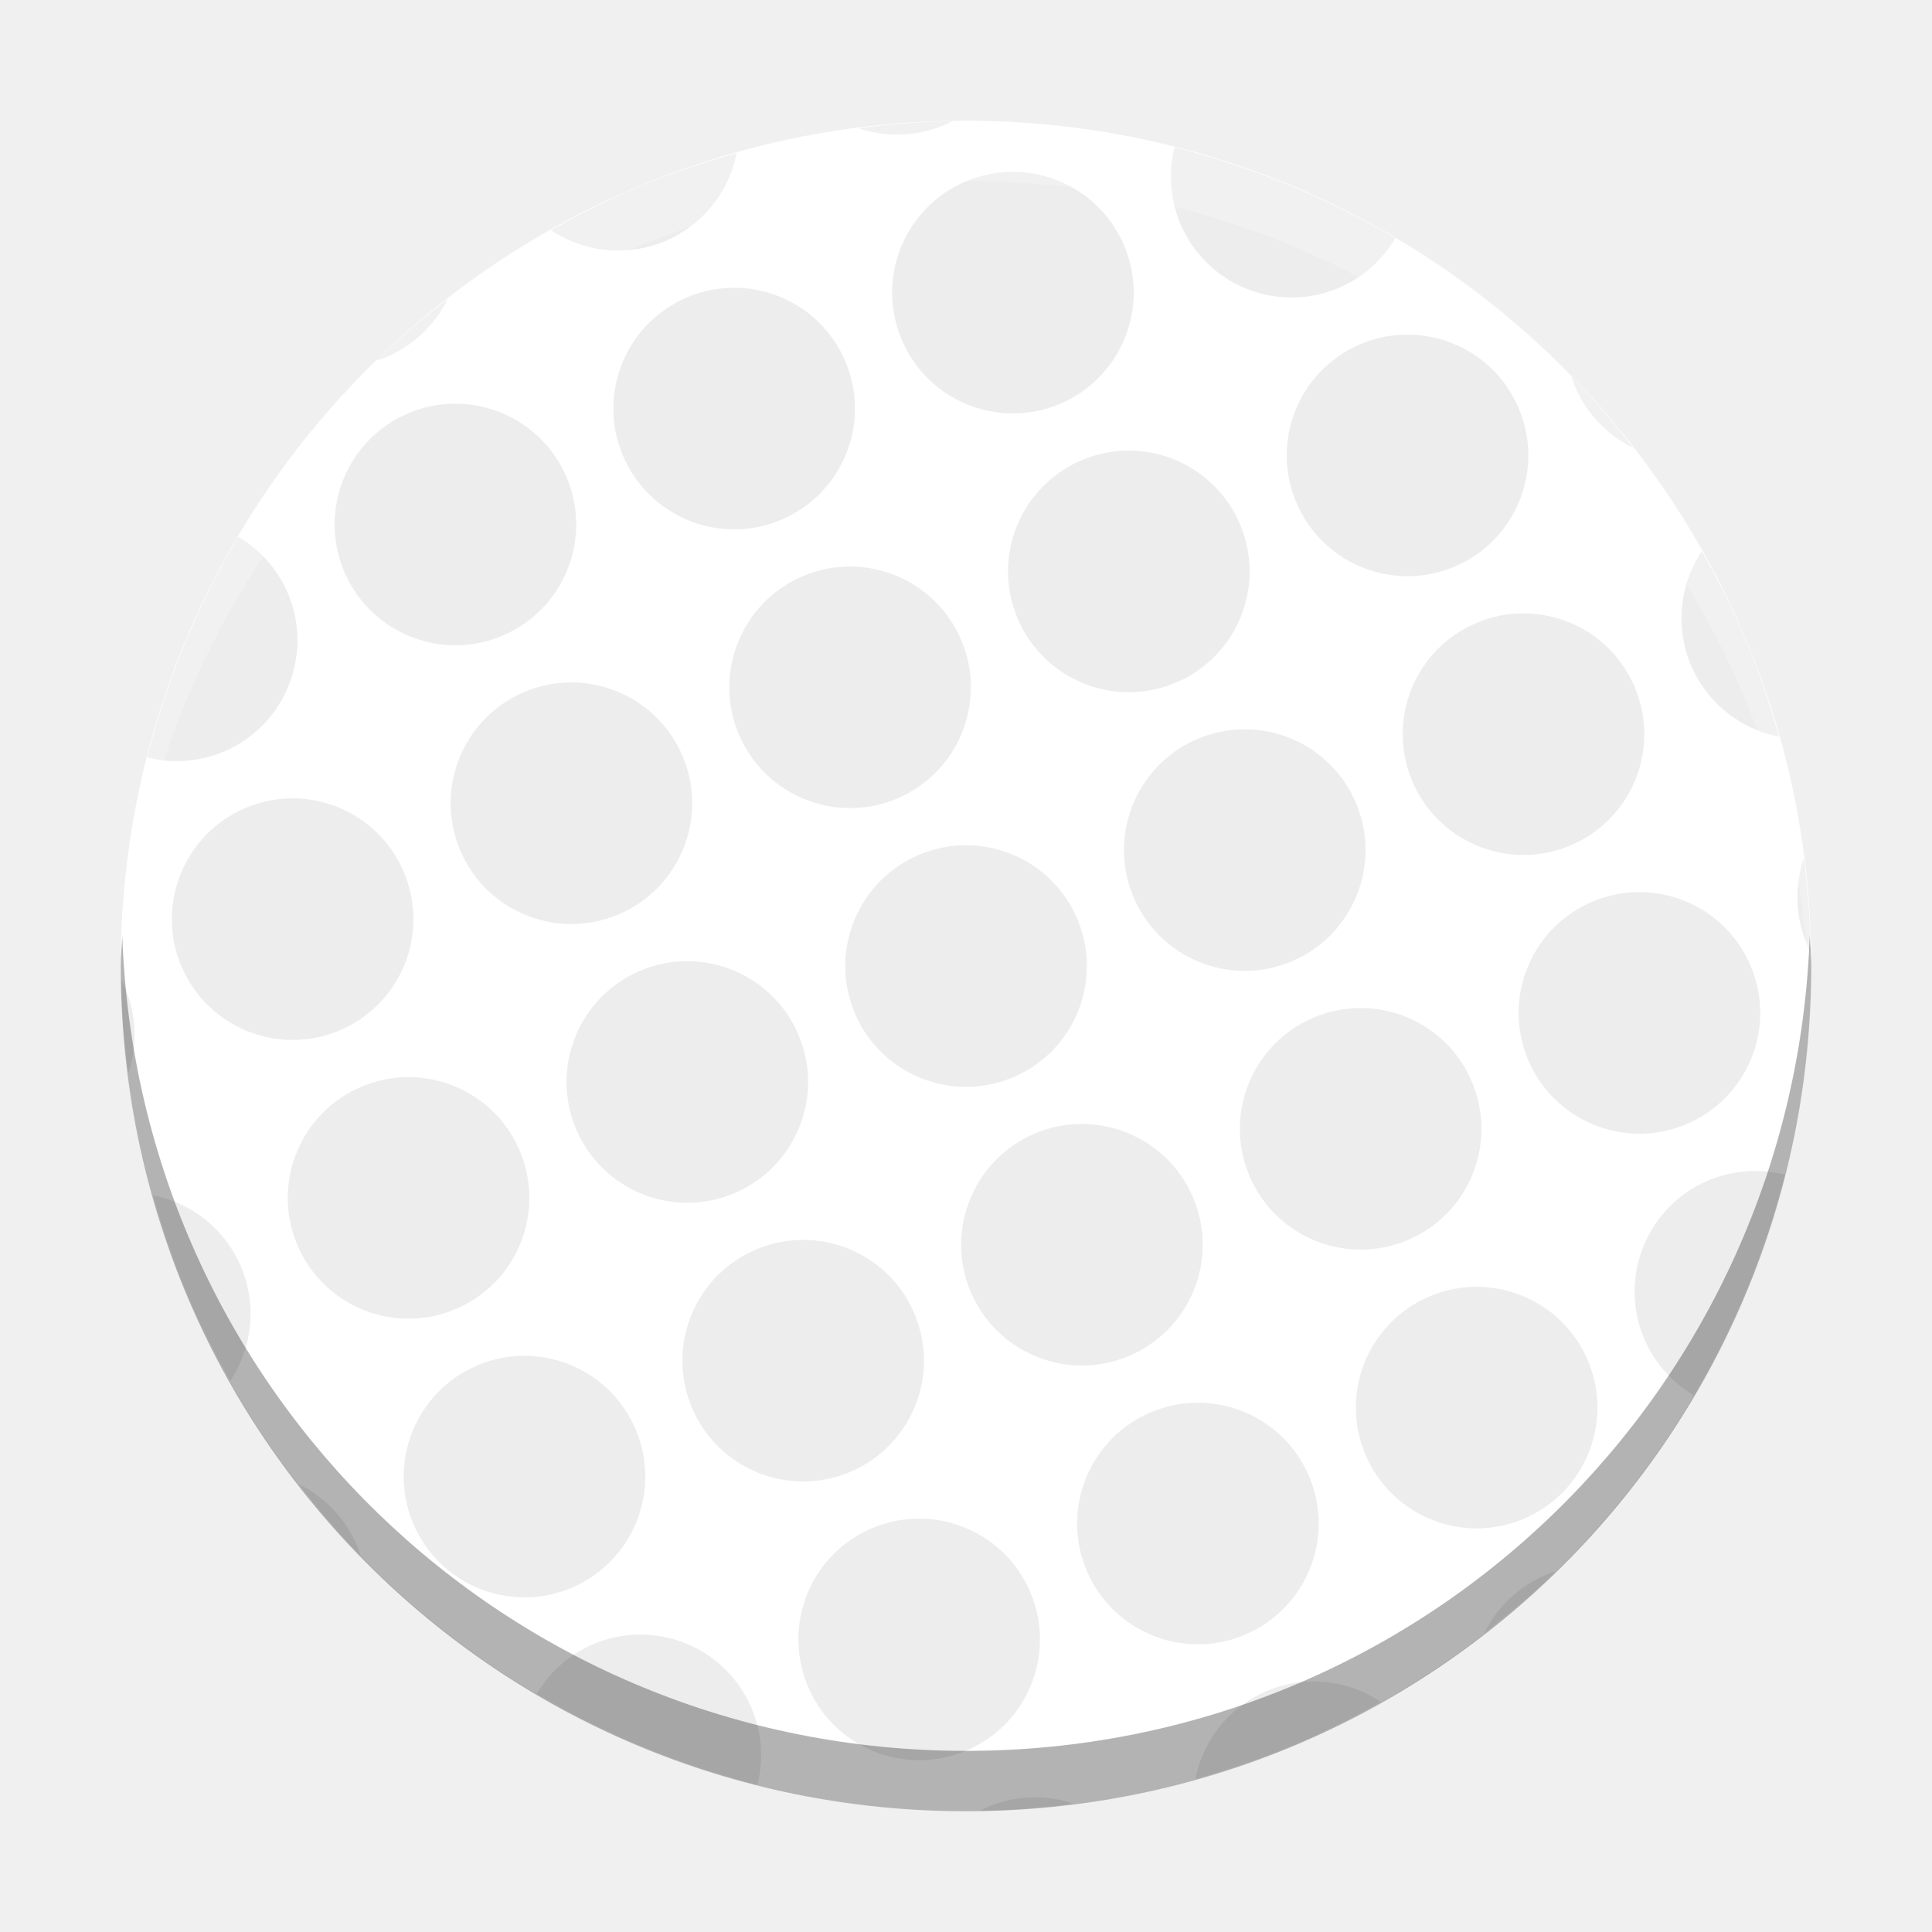
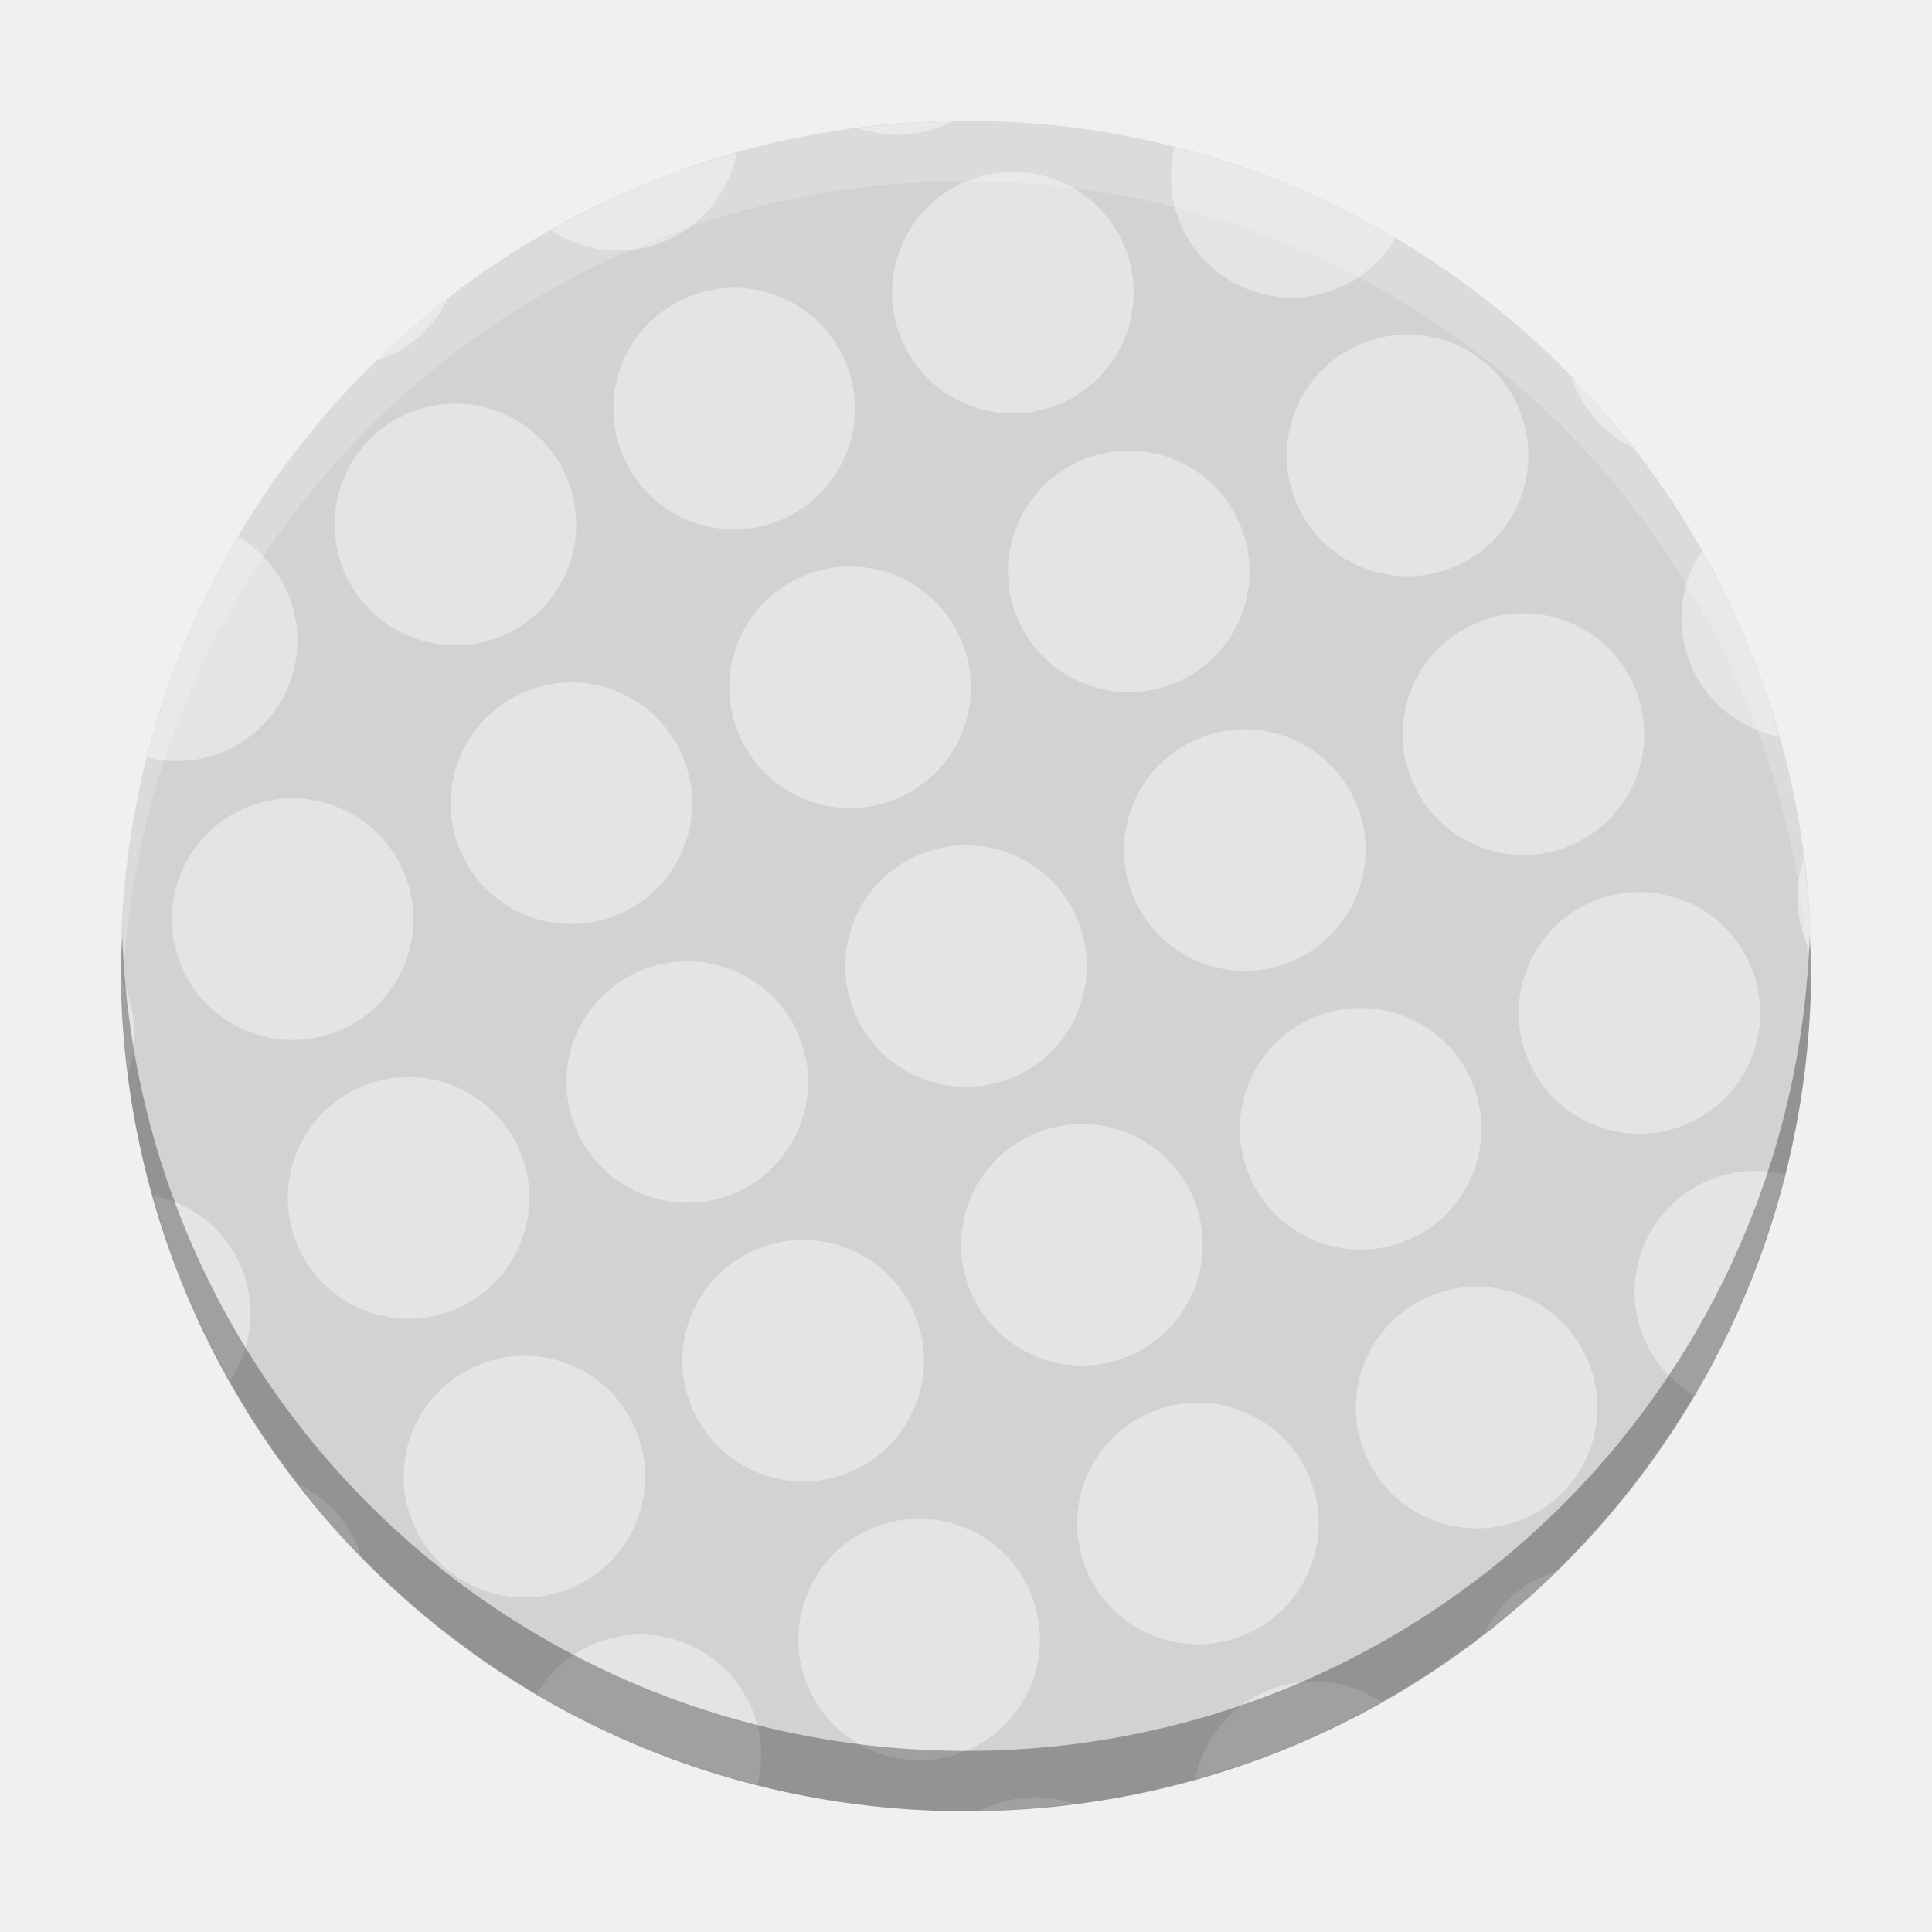
<svg xmlns="http://www.w3.org/2000/svg" id="svg2817" height="32" width="32" version="1.0">
  <defs id="defs219" />
  <text id="text4087-2-6-5" opacity=".8" font-size="12.666px" xml:space="preserve" y="-5.187" x="877.226" font-family="'Bitstream Vera Sans'" fill="#000000">
    <tspan id="tspan4089-7-2-9" y="-5.187" x="877.226" />
  </text>
  <text id="text4087-2-6-5-5" opacity=".8" font-size="12.666px" xml:space="preserve" y="-45.929" x="901.187" font-family="'Bitstream Vera Sans'" fill="#000000">
    <tspan id="tspan4089-7-2-9-6" y="-45.929" x="901.187" />
  </text>
  <text id="text4087-2-6-5-2" opacity=".8" font-size="12.666px" xml:space="preserve" y="-76.007" x="-569.371" font-family="'Bitstream Vera Sans'" fill="#000000">
    <tspan id="tspan4089-7-2-9-2" y="-76.007" x="-569.371" />
  </text>
  <text id="text4087-2-6-5-59" opacity=".8" font-size="12.666px" xml:space="preserve" y="669.546" x="-2393.057" font-family="'Bitstream Vera Sans'" fill="#000000">
    <tspan id="tspan4089-7-2-9-4" y="669.546" x="-2393.057" />
  </text>
  <text id="text4087-2-6-5-1" opacity=".8" font-size="12.666px" xml:space="preserve" y="-461.328" x="-454.88" font-family="'Bitstream Vera Sans'" fill="#000000">
    <tspan id="tspan4089-7-2-9-7" y="-461.328" x="-454.88" />
  </text>
  <text id="text4087-2-6-5-7" opacity=".8" font-size="12.666px" xml:space="preserve" y="-874.798" x="352.722" font-family="'Bitstream Vera Sans'" fill="#000000">
    <tspan id="tspan4089-7-2-9-1" y="-874.798" x="352.722" />
  </text>
  <text id="text4087-2-6-5-5-3" opacity=".8" font-size="12.666px" xml:space="preserve" y="-915.54" x="376.683" font-family="'Bitstream Vera Sans'" fill="#000000">
    <tspan id="tspan4089-7-2-9-6-5" y="-915.54" x="376.683" />
  </text>
  <text id="text4087-2-6-5-3" opacity=".8" font-size="12.666px" xml:space="preserve" y="-922.75" x="-1114.78" font-family="'Bitstream Vera Sans'" fill="#000000">
    <tspan id="tspan4089-7-2-9-18" y="-922.75" x="-1114.78" />
  </text>
  <text id="text4087-2-6-5-4" opacity=".8" font-size="12.666px" xml:space="preserve" y="-1195.984" x="345.763" font-family="'Bitstream Vera Sans'" fill="#000000">
    <tspan id="tspan4089-7-2-9-9" y="-1195.984" x="345.763" />
  </text>
  <text id="text4087-2-6-5-7-1" opacity=".8" font-size="12.666px" xml:space="preserve" y="-569.293" x="1831.886" font-family="'Bitstream Vera Sans'" fill="#000000">
    <tspan id="tspan4089-7-2-9-1-8" y="-569.293" x="1831.886" />
  </text>
  <text id="text4087-2-6-5-5-5" opacity=".8" font-size="12.666px" xml:space="preserve" y="-610.034" x="1855.847" font-family="'Bitstream Vera Sans'" fill="#000000">
    <tspan id="tspan4089-7-2-9-6-9" y="-610.034" x="1855.847" />
  </text>
  <text id="text4087-2-6-5-75" opacity=".8" font-size="12.666px" xml:space="preserve" y="-617.244" x="364.384" font-family="'Bitstream Vera Sans'" fill="#000000">
    <tspan id="tspan4089-7-2-9-3" y="-617.244" x="364.384" />
  </text>
  <text id="text4087-2-6-5-4-8" opacity=".8" font-size="12.666px" xml:space="preserve" y="-890.478" x="1824.927" font-family="'Bitstream Vera Sans'" fill="#000000">
    <tspan id="tspan4089-7-2-9-9-8" y="-890.478" x="1824.927" />
  </text>
  <text id="text4087-2-6-5-45" opacity=".8" font-size="12.666px" xml:space="preserve" y="-665.336" x="-573.433" font-family="'Bitstream Vera Sans'" fill="#000000">
    <tspan id="tspan4089-7-2-9-75" y="-665.336" x="-573.433" />
  </text>
  <text id="text4087-2-6-5-59-7" opacity=".8" font-size="12.666px" xml:space="preserve" y="80.218" x="-2397.118" font-family="'Bitstream Vera Sans'" fill="#000000">
    <tspan id="tspan4089-7-2-9-4-0" y="80.218" x="-2397.118" />
  </text>
  <text id="text4087-2-6-5-8" opacity=".8" font-size="12.666px" xml:space="preserve" y="173.09" x="-682.363" font-family="'Bitstream Vera Sans'" fill="#000000">
    <tspan id="tspan4089-7-2-9-19" y="173.09" x="-682.363" />
  </text>
  <text id="text4087-2-6-5-7-5" opacity=".8" font-size="12.666px" xml:space="preserve" y="-6.092" x="426.662" font-family="'Bitstream Vera Sans'" fill="#000000">
    <tspan id="tspan4089-7-2-9-1-2" y="-6.092" x="426.662" />
  </text>
  <text id="text4087-2-6-5-5-0" opacity=".8" font-size="12.666px" xml:space="preserve" y="-46.834" x="450.622" font-family="'Bitstream Vera Sans'" fill="#000000">
    <tspan id="tspan4089-7-2-9-6-2" y="-46.834" x="450.622" />
  </text>
  <text id="text4087-2-6-5-26" opacity=".8" font-size="12.666px" xml:space="preserve" y="-54.044" x="-1040.841" font-family="'Bitstream Vera Sans'" fill="#000000">
    <tspan id="tspan4089-7-2-9-90" y="-54.044" x="-1040.841" />
  </text>
  <text id="text4087-2-6-5-4-3" opacity=".8" font-size="12.666px" xml:space="preserve" y="-327.278" x="419.702" font-family="'Bitstream Vera Sans'" fill="#000000">
    <tspan id="tspan4089-7-2-9-9-5" y="-327.278" x="419.702" />
  </text>
  <text id="text4087-2-6-5-55" opacity=".8" font-size="12.666px" xml:space="preserve" y="-56.758" x="-608.033" font-family="'Bitstream Vera Sans'" fill="#000000">
    <tspan id="tspan4089-7-2-9-32" y="-56.758" x="-608.033" />
  </text>
  <text id="text4087-2-6-5-59-9" opacity=".8" font-size="12.666px" xml:space="preserve" y="688.795" x="-2431.718" font-family="'Bitstream Vera Sans'" fill="#000000">
    <tspan id="tspan4089-7-2-9-4-1" y="688.795" x="-2431.718" />
  </text>
  <text id="text4087-2-6-5-1-8" opacity=".8" font-size="12.666px" xml:space="preserve" y="-918.289" x="-456.939" font-family="'Bitstream Vera Sans'" fill="#000000">
    <tspan id="tspan4089-7-2-9-7-8" y="-918.289" x="-456.939" />
  </text>
  <text id="text4087-2-6-5-7-8" opacity=".8" font-size="12.666px" xml:space="preserve" y="-1331.759" x="350.663" font-family="'Bitstream Vera Sans'" fill="#000000">
    <tspan id="tspan4089-7-2-9-1-9" y="-1331.759" x="350.663" />
  </text>
  <text id="text4087-2-6-5-5-52" opacity=".8" font-size="12.666px" xml:space="preserve" y="-1372.501" x="374.624" font-family="'Bitstream Vera Sans'" fill="#000000">
    <tspan id="tspan4089-7-2-9-6-4" y="-1372.501" x="374.624" />
  </text>
  <text id="text4087-2-6-5-3-4" opacity=".8" font-size="12.666px" xml:space="preserve" y="-1379.71" x="-1116.84" font-family="'Bitstream Vera Sans'" fill="#000000">
    <tspan id="tspan4089-7-2-9-18-3" y="-1379.71" x="-1116.84" />
  </text>
  <text id="text4087-2-6-5-4-7" opacity=".8" font-size="12.666px" xml:space="preserve" y="-1652.945" x="343.703" font-family="'Bitstream Vera Sans'" fill="#000000">
    <tspan id="tspan4089-7-2-9-9-54" y="-1652.945" x="343.703" />
  </text>
  <text id="text4087-2-6-5-7-1-2" opacity=".8" font-size="12.666px" xml:space="preserve" y="-1026.253" x="1829.826" font-family="'Bitstream Vera Sans'" fill="#000000">
    <tspan id="tspan4089-7-2-9-1-8-0" y="-1026.253" x="1829.826" />
  </text>
  <text id="text4087-2-6-5-5-5-6" opacity=".8" font-size="12.666px" xml:space="preserve" y="-1066.995" x="1853.787" font-family="'Bitstream Vera Sans'" fill="#000000">
    <tspan id="tspan4089-7-2-9-6-9-8" y="-1066.995" x="1853.787" />
  </text>
  <text id="text4087-2-6-5-75-4" opacity=".8" font-size="12.666px" xml:space="preserve" y="-1074.205" x="362.324" font-family="'Bitstream Vera Sans'" fill="#000000">
    <tspan id="tspan4089-7-2-9-3-9" y="-1074.205" x="362.324" />
  </text>
  <text id="text4087-2-6-5-4-8-1" opacity=".8" font-size="12.666px" xml:space="preserve" y="-1347.439" x="1822.867" font-family="'Bitstream Vera Sans'" fill="#000000">
    <tspan id="tspan4089-7-2-9-9-8-8" y="-1347.439" x="1822.867" />
  </text>
  <text id="text4087-2-6-5-45-0" opacity=".8" font-size="12.666px" xml:space="preserve" y="-1122.296" x="-575.492" font-family="'Bitstream Vera Sans'" fill="#000000">
    <tspan id="tspan4089-7-2-9-75-2" y="-1122.296" x="-575.492" />
  </text>
  <text id="text4087-2-6-5-59-5" opacity=".8" font-size="12.666px" xml:space="preserve" y="-376.743" x="-2399.178" font-family="'Bitstream Vera Sans'" fill="#000000">
    <tspan id="tspan4089-7-2-9-4-00" y="-376.743" x="-2399.178" />
  </text>
  <text id="text4087-2-6-5-264" opacity=".8" font-size="12.666px" xml:space="preserve" y="-283.87" x="-684.422" font-family="'Bitstream Vera Sans'" fill="#000000">
    <tspan id="tspan4089-7-2-9-8" y="-283.87" x="-684.422" />
  </text>
  <text id="text4087-2-6-5-42" opacity=".8" font-size="12.666px" xml:space="preserve" y="-42.956" x="155.592" font-family="'Bitstream Vera Sans'" fill="#000000">
    <tspan id="tspan4089-7-2-9-93" y="-42.956" x="155.592" />
  </text>
  <text id="text4087-2-6-5-5-05" opacity=".8" font-size="12.666px" xml:space="preserve" y="-83.698" x="179.553" font-family="'Bitstream Vera Sans'" fill="#000000">
    <tspan id="tspan4089-7-2-9-6-49" y="-83.698" x="179.553" />
  </text>
  <text id="text4087-2-6-5-1-4" opacity=".8" font-size="12.666px" xml:space="preserve" y="-277.727" x="-1090.263" font-family="'Bitstream Vera Sans'" fill="#000000">
    <tspan id="tspan4089-7-2-9-7-7" y="-277.727" x="-1090.263" />
  </text>
  <text id="text4087-2-6-5-7-56" opacity=".8" font-size="12.666px" xml:space="preserve" y="-691.197" x="-282.661" font-family="'Bitstream Vera Sans'" fill="#000000">
    <tspan id="tspan4089-7-2-9-1-1" y="-691.197" x="-282.661" />
  </text>
  <text id="text4087-2-6-5-5-8" opacity=".8" font-size="12.666px" xml:space="preserve" y="-731.938" x="-258.7" font-family="'Bitstream Vera Sans'" fill="#000000">
    <tspan id="tspan4089-7-2-9-6-7" y="-731.938" x="-258.7" />
  </text>
  <text id="text4087-2-6-5-3-42" opacity=".8" font-size="12.666px" xml:space="preserve" y="-739.148" x="-1750.164" font-family="'Bitstream Vera Sans'" fill="#000000">
    <tspan id="tspan4089-7-2-9-18-39" y="-739.148" x="-1750.164" />
  </text>
  <text id="text4087-2-6-5-4-4" opacity=".8" font-size="12.666px" xml:space="preserve" y="-1012.383" x="-289.621" font-family="'Bitstream Vera Sans'" fill="#000000">
    <tspan id="tspan4089-7-2-9-9-3" y="-1012.383" x="-289.621" />
  </text>
  <text id="text4087-2-6-5-7-1-0" opacity=".8" font-size="12.666px" xml:space="preserve" y="-385.691" x="1196.503" font-family="'Bitstream Vera Sans'" fill="#000000">
    <tspan id="tspan4089-7-2-9-1-8-5" y="-385.691" x="1196.503" />
  </text>
  <text id="text4087-2-6-5-5-5-5" opacity=".8" font-size="12.666px" xml:space="preserve" y="-426.433" x="1220.463" font-family="'Bitstream Vera Sans'" fill="#000000">
    <tspan id="tspan4089-7-2-9-6-9-2" y="-426.433" x="1220.463" />
  </text>
  <text id="text4087-2-6-5-75-9" opacity=".8" font-size="12.666px" xml:space="preserve" y="-433.643" x="-271" font-family="'Bitstream Vera Sans'" fill="#000000">
    <tspan id="tspan4089-7-2-9-3-1" y="-433.643" x="-271" />
  </text>
  <text id="text4087-2-6-5-4-8-18" opacity=".8" font-size="12.666px" xml:space="preserve" y="-706.877" x="1189.543" font-family="'Bitstream Vera Sans'" fill="#000000">
    <tspan id="tspan4089-7-2-9-9-8-4" y="-706.877" x="1189.543" />
  </text>
  <text id="text4087-2-6-5-45-3" opacity=".8" font-size="12.666px" xml:space="preserve" y="-481.734" x="-1208.816" font-family="'Bitstream Vera Sans'" fill="#000000">
    <tspan id="tspan4089-7-2-9-75-7" y="-481.734" x="-1208.816" />
  </text>
  <text id="text4087-2-6-5-59-8" opacity=".8" font-size="12.666px" xml:space="preserve" y="263.819" x="-3032.502" font-family="'Bitstream Vera Sans'" fill="#000000">
    <tspan id="tspan4089-7-2-9-4-2" y="263.819" x="-3032.502" />
  </text>
  <g id="layer4-0" transform="matrix(.90475 0 0 .90475 -716.75 -692.29)">
    <text id="text4087-2-6-5-20" opacity=".8" font-size="14px" xml:space="preserve" y="1159.415" x="-664.274" font-family="'Bitstream Vera Sans'" fill="#000000">
      <tspan id="tspan4089-7-2-9-82" y="1159.415" x="-664.274" />
    </text>
  </g>
  <text id="text4087-2-6-5-9" opacity=".8" font-size="12.666px" xml:space="preserve" y="2.051" x="877.226" font-family="'Bitstream Vera Sans'" fill="#000000">
    <tspan id="tspan4089-7-2-9-43" y="2.051" x="877.226" />
  </text>
  <text id="text4087-2-6-5-5-51" opacity=".8" font-size="12.666px" xml:space="preserve" y="-38.691" x="901.187" font-family="'Bitstream Vera Sans'" fill="#000000">
    <tspan id="tspan4089-7-2-9-6-74" y="-38.691" x="901.187" />
  </text>
  <text id="text4087-2-6-5-2-3" opacity=".8" font-size="12.666px" xml:space="preserve" y="-68.769" x="-569.371" font-family="'Bitstream Vera Sans'" fill="#000000">
    <tspan id="tspan4089-7-2-9-2-1" y="-68.769" x="-569.371" />
  </text>
  <text id="text4087-2-6-5-59-4" opacity=".8" font-size="12.666px" xml:space="preserve" y="676.784" x="-2393.057" font-family="'Bitstream Vera Sans'" fill="#000000">
    <tspan id="tspan4089-7-2-9-4-6" y="676.784" x="-2393.057" />
  </text>
  <text id="text4087-2-6-5-1-9" opacity=".8" font-size="12.666px" xml:space="preserve" y="-454.09" x="-454.88" font-family="'Bitstream Vera Sans'" fill="#000000">
    <tspan id="tspan4089-7-2-9-7-4" y="-454.09" x="-454.88" />
  </text>
  <text id="text4087-2-6-5-7-2" opacity=".8" font-size="12.666px" xml:space="preserve" y="-867.56" x="352.722" font-family="'Bitstream Vera Sans'" fill="#000000">
    <tspan id="tspan4089-7-2-9-1-26" y="-867.56" x="352.722" />
  </text>
  <text id="text4087-2-6-5-5-3-4" opacity=".8" font-size="12.666px" xml:space="preserve" y="-908.302" x="376.683" font-family="'Bitstream Vera Sans'" fill="#000000">
    <tspan id="tspan4089-7-2-9-6-5-1" y="-908.302" x="376.683" />
  </text>
  <text id="text4087-2-6-5-3-2" opacity=".8" font-size="12.666px" xml:space="preserve" y="-915.512" x="-1114.78" font-family="'Bitstream Vera Sans'" fill="#000000">
    <tspan id="tspan4089-7-2-9-18-8" y="-915.512" x="-1114.78" />
  </text>
  <text id="text4087-2-6-5-4-89" opacity=".8" font-size="12.666px" xml:space="preserve" y="-1188.746" x="345.763" font-family="'Bitstream Vera Sans'" fill="#000000">
    <tspan id="tspan4089-7-2-9-9-2" y="-1188.746" x="345.763" />
  </text>
  <text id="text4087-2-6-5-7-1-8" opacity=".8" font-size="12.666px" xml:space="preserve" y="-562.055" x="1831.886" font-family="'Bitstream Vera Sans'" fill="#000000">
    <tspan id="tspan4089-7-2-9-1-8-8" y="-562.055" x="1831.886" />
  </text>
  <text id="text4087-2-6-5-5-5-8" opacity=".8" font-size="12.666px" xml:space="preserve" y="-602.797" x="1855.847" font-family="'Bitstream Vera Sans'" fill="#000000">
    <tspan id="tspan4089-7-2-9-6-9-6" y="-602.797" x="1855.847" />
  </text>
  <text id="text4087-2-6-5-75-8" opacity=".8" font-size="12.666px" xml:space="preserve" y="-610.006" x="364.384" font-family="'Bitstream Vera Sans'" fill="#000000">
    <tspan id="tspan4089-7-2-9-3-3" y="-610.006" x="364.384" />
  </text>
  <text id="text4087-2-6-5-4-8-8" opacity=".8" font-size="12.666px" xml:space="preserve" y="-883.24" x="1824.927" font-family="'Bitstream Vera Sans'" fill="#000000">
    <tspan id="tspan4089-7-2-9-9-8-3" y="-883.24" x="1824.927" />
  </text>
  <text id="text4087-2-6-5-45-33" opacity=".8" font-size="12.666px" xml:space="preserve" y="-658.098" x="-573.433" font-family="'Bitstream Vera Sans'" fill="#000000">
    <tspan id="tspan4089-7-2-9-75-8" y="-658.098" x="-573.433" />
  </text>
  <text id="text4087-2-6-5-59-7-0" opacity=".8" font-size="12.666px" xml:space="preserve" y="87.456" x="-2397.118" font-family="'Bitstream Vera Sans'" fill="#000000">
    <tspan id="tspan4089-7-2-9-4-0-4" y="87.456" x="-2397.118" />
  </text>
  <text id="text4087-2-6-5-8-7" opacity=".8" font-size="12.666px" xml:space="preserve" y="180.328" x="-682.363" font-family="'Bitstream Vera Sans'" fill="#000000">
    <tspan id="tspan4089-7-2-9-19-6" y="180.328" x="-682.363" />
  </text>
  <text id="text4087-2-6-5-7-5-8" opacity=".8" font-size="12.666px" xml:space="preserve" y="1.146" x="426.662" font-family="'Bitstream Vera Sans'" fill="#000000">
    <tspan id="tspan4089-7-2-9-1-2-9" y="1.146" x="426.662" />
  </text>
  <text id="text4087-2-6-5-5-0-0" opacity=".8" font-size="12.666px" xml:space="preserve" y="-39.596" x="450.622" font-family="'Bitstream Vera Sans'" fill="#000000">
    <tspan id="tspan4089-7-2-9-6-2-6" y="-39.596" x="450.622" />
  </text>
  <text id="text4087-2-6-5-26-8" opacity=".8" font-size="12.666px" xml:space="preserve" y="-46.806" x="-1040.841" font-family="'Bitstream Vera Sans'" fill="#000000">
    <tspan id="tspan4089-7-2-9-90-7" y="-46.806" x="-1040.841" />
  </text>
  <text id="text4087-2-6-5-4-3-9" opacity=".8" font-size="12.666px" xml:space="preserve" y="-320.04" x="419.702" font-family="'Bitstream Vera Sans'" fill="#000000">
    <tspan id="tspan4089-7-2-9-9-5-0" y="-320.04" x="419.702" />
  </text>
  <text id="text4087-2-6-5-55-3" opacity=".8" font-size="12.666px" xml:space="preserve" y="-49.52" x="-608.033" font-family="'Bitstream Vera Sans'" fill="#000000">
    <tspan id="tspan4089-7-2-9-32-3" y="-49.52" x="-608.033" />
  </text>
  <text id="text4087-2-6-5-59-9-3" opacity=".8" font-size="12.666px" xml:space="preserve" y="696.033" x="-2431.718" font-family="'Bitstream Vera Sans'" fill="#000000">
    <tspan id="tspan4089-7-2-9-4-1-7" y="696.033" x="-2431.718" />
  </text>
  <text id="text4087-2-6-5-1-8-3" opacity=".8" font-size="12.666px" xml:space="preserve" y="-911.051" x="-456.939" font-family="'Bitstream Vera Sans'" fill="#000000">
    <tspan id="tspan4089-7-2-9-7-8-2" y="-911.051" x="-456.939" />
  </text>
  <text id="text4087-2-6-5-7-8-6" opacity=".8" font-size="12.666px" xml:space="preserve" y="-1324.521" x="350.663" font-family="'Bitstream Vera Sans'" fill="#000000">
    <tspan id="tspan4089-7-2-9-1-9-5" y="-1324.521" x="350.663" />
  </text>
  <text id="text4087-2-6-5-5-52-2" opacity=".8" font-size="12.666px" xml:space="preserve" y="-1365.263" x="374.624" font-family="'Bitstream Vera Sans'" fill="#000000">
    <tspan id="tspan4089-7-2-9-6-4-6" y="-1365.263" x="374.624" />
  </text>
  <text id="text4087-2-6-5-3-4-5" opacity=".8" font-size="12.666px" xml:space="preserve" y="-1372.472" x="-1116.84" font-family="'Bitstream Vera Sans'" fill="#000000">
    <tspan id="tspan4089-7-2-9-18-3-8" y="-1372.472" x="-1116.84" />
  </text>
  <text id="text4087-2-6-5-4-7-7" opacity=".8" font-size="12.666px" xml:space="preserve" y="-1645.707" x="343.703" font-family="'Bitstream Vera Sans'" fill="#000000">
    <tspan id="tspan4089-7-2-9-9-54-9" y="-1645.707" x="343.703" />
  </text>
  <text id="text4087-2-6-5-7-1-2-6" opacity=".8" font-size="12.666px" xml:space="preserve" y="-1019.015" x="1829.826" font-family="'Bitstream Vera Sans'" fill="#000000">
    <tspan id="tspan4089-7-2-9-1-8-0-0" y="-1019.015" x="1829.826" />
  </text>
  <text id="text4087-2-6-5-5-5-6-4" opacity=".8" font-size="12.666px" xml:space="preserve" y="-1059.757" x="1853.787" font-family="'Bitstream Vera Sans'" fill="#000000">
    <tspan id="tspan4089-7-2-9-6-9-8-1" y="-1059.757" x="1853.787" />
  </text>
  <text id="text4087-2-6-5-75-4-0" opacity=".8" font-size="12.666px" xml:space="preserve" y="-1066.967" x="362.324" font-family="'Bitstream Vera Sans'" fill="#000000">
    <tspan id="tspan4089-7-2-9-3-9-4" y="-1066.967" x="362.324" />
  </text>
  <text id="text4087-2-6-5-4-8-1-8" opacity=".8" font-size="12.666px" xml:space="preserve" y="-1340.201" x="1822.867" font-family="'Bitstream Vera Sans'" fill="#000000">
    <tspan id="tspan4089-7-2-9-9-8-8-7" y="-1340.201" x="1822.867" />
  </text>
  <text id="text4087-2-6-5-45-0-0" opacity=".8" font-size="12.666px" xml:space="preserve" y="-1115.058" x="-575.492" font-family="'Bitstream Vera Sans'" fill="#000000">
    <tspan id="tspan4089-7-2-9-75-2-8" y="-1115.058" x="-575.492" />
  </text>
  <text id="text4087-2-6-5-59-5-6" opacity=".8" font-size="12.666px" xml:space="preserve" y="-369.505" x="-2399.178" font-family="'Bitstream Vera Sans'" fill="#000000">
    <tspan id="tspan4089-7-2-9-4-00-2" y="-369.505" x="-2399.178" />
  </text>
  <text id="text4087-2-6-5-264-4" opacity=".8" font-size="12.666px" xml:space="preserve" y="-276.632" x="-684.422" font-family="'Bitstream Vera Sans'" fill="#000000">
    <tspan id="tspan4089-7-2-9-8-7" y="-276.632" x="-684.422" />
  </text>
  <text id="text4087-2-6-5-42-9" opacity=".8" font-size="12.666px" xml:space="preserve" y="-35.718" x="155.592" font-family="'Bitstream Vera Sans'" fill="#000000">
    <tspan id="tspan4089-7-2-9-93-3" y="-35.718" x="155.592" />
  </text>
  <text id="text4087-2-6-5-5-05-9" opacity=".8" font-size="12.666px" xml:space="preserve" y="-76.46" x="179.553" font-family="'Bitstream Vera Sans'" fill="#000000">
    <tspan id="tspan4089-7-2-9-6-49-2" y="-76.46" x="179.553" />
  </text>
  <text id="text4087-2-6-5-1-4-8" opacity=".8" font-size="12.666px" xml:space="preserve" y="-270.489" x="-1090.263" font-family="'Bitstream Vera Sans'" fill="#000000">
    <tspan id="tspan4089-7-2-9-7-7-3" y="-270.489" x="-1090.263" />
  </text>
  <text id="text4087-2-6-5-7-56-0" opacity=".8" font-size="12.666px" xml:space="preserve" y="-683.959" x="-282.661" font-family="'Bitstream Vera Sans'" fill="#000000">
    <tspan id="tspan4089-7-2-9-1-1-1" y="-683.959" x="-282.661" />
  </text>
  <text id="text4087-2-6-5-5-8-7" opacity=".8" font-size="12.666px" xml:space="preserve" y="-724.701" x="-258.7" font-family="'Bitstream Vera Sans'" fill="#000000">
    <tspan id="tspan4089-7-2-9-6-7-8" y="-724.701" x="-258.7" />
  </text>
  <text id="text4087-2-6-5-3-42-9" opacity=".8" font-size="12.666px" xml:space="preserve" y="-731.91" x="-1750.164" font-family="'Bitstream Vera Sans'" fill="#000000">
    <tspan id="tspan4089-7-2-9-18-39-1" y="-731.91" x="-1750.164" />
  </text>
  <text id="text4087-2-6-5-4-4-5" opacity=".8" font-size="12.666px" xml:space="preserve" y="-1005.144" x="-289.621" font-family="'Bitstream Vera Sans'" fill="#000000">
    <tspan id="tspan4089-7-2-9-9-3-4" y="-1005.144" x="-289.621" />
  </text>
  <text id="text4087-2-6-5-7-1-0-9" opacity=".8" font-size="12.666px" xml:space="preserve" y="-378.453" x="1196.503" font-family="'Bitstream Vera Sans'" fill="#000000">
    <tspan id="tspan4089-7-2-9-1-8-5-2" y="-378.453" x="1196.503" />
  </text>
  <text id="text4087-2-6-5-5-5-5-5" opacity=".8" font-size="12.666px" xml:space="preserve" y="-419.195" x="1220.463" font-family="'Bitstream Vera Sans'" fill="#000000">
    <tspan id="tspan4089-7-2-9-6-9-2-7" y="-419.195" x="1220.463" />
  </text>
  <text id="text4087-2-6-5-75-9-4" opacity=".8" font-size="12.666px" xml:space="preserve" y="-426.405" x="-271" font-family="'Bitstream Vera Sans'" fill="#000000">
    <tspan id="tspan4089-7-2-9-3-1-9" y="-426.405" x="-271" />
  </text>
  <text id="text4087-2-6-5-4-8-18-9" opacity=".8" font-size="12.666px" xml:space="preserve" y="-699.639" x="1189.543" font-family="'Bitstream Vera Sans'" fill="#000000">
    <tspan id="tspan4089-7-2-9-9-8-4-4" y="-699.639" x="1189.543" />
  </text>
  <text id="text4087-2-6-5-45-3-5" opacity=".8" font-size="12.666px" xml:space="preserve" y="-474.496" x="-1208.816" font-family="'Bitstream Vera Sans'" fill="#000000">
    <tspan id="tspan4089-7-2-9-75-7-9" y="-474.496" x="-1208.816" />
  </text>
  <text id="text4087-2-6-5-59-8-3" opacity=".8" font-size="12.666px" xml:space="preserve" y="271.057" x="-3032.502" font-family="'Bitstream Vera Sans'" fill="#000000">
    <tspan id="tspan4089-7-2-9-4-2-5" y="271.057" x="-3032.502" />
  </text>
  <g id="layer4-0-7" transform="matrix(.90475 0 0 .90475 -716.75 -685.05)">
    <text id="text4087-2-6-5-20-0" opacity=".8" font-size="14px" xml:space="preserve" y="1159.415" x="-664.274" font-family="'Bitstream Vera Sans'" fill="#000000">
      <tspan id="tspan4089-7-2-9-82-8" y="1159.415" x="-664.274" />
    </text>
  </g>
  <text id="text7276" font-size="12.666px" xml:space="preserve" y="-377.225" x="435.904" font-family="'Droid Sans'" fill="#000000">
    <tspan id="tspan7278" y="-377.225" x="435.904" />
    <tspan id="tspan7280" y="-361.392" x="435.904" />
  </text>
  <text id="text4087-2-6-5-51" opacity=".8" font-size="12.666px" xml:space="preserve" y="-859.27" x="901.088" font-family="'Bitstream Vera Sans'" fill="#000000">
    <tspan id="tspan4089-7-2-9-97" y="-859.27" x="901.088" />
  </text>
  <text id="text4087-2-6-5-59-2" opacity=".8" font-size="12.666px" xml:space="preserve" y="-113.717" x="-922.598" font-family="'Bitstream Vera Sans'" fill="#000000">
    <tspan id="tspan4089-7-2-9-4-4" y="-113.717" x="-922.598" />
  </text>
  <text id="text4087-2-6-5-7-7" opacity=".8" font-size="12.666px" xml:space="preserve" y="-1144.266" x="1628.168" font-family="'Bitstream Vera Sans'" fill="#000000">
    <tspan id="tspan4089-7-2-9-1-6" y="-1144.266" x="1628.168" />
  </text>
  <text id="text4087-2-6-5-5-6" opacity=".8" font-size="12.666px" xml:space="preserve" y="-1185.008" x="1652.129" font-family="'Bitstream Vera Sans'" fill="#000000">
    <tspan id="tspan4089-7-2-9-6-53" y="-1185.008" x="1652.129" />
  </text>
  <text id="text4087-2-6-5-54" opacity=".8" font-size="12.666px" xml:space="preserve" y="-1192.217" x="160.665" font-family="'Bitstream Vera Sans'" fill="#000000">
    <tspan id="tspan4089-7-2-9-0" y="-1192.217" x="160.665" />
  </text>
  <text id="text4087-2-6-5-4-1" opacity=".8" font-size="12.666px" xml:space="preserve" y="-1465.452" x="1621.208" font-family="'Bitstream Vera Sans'" fill="#000000">
    <tspan id="tspan4089-7-2-9-9-28" y="-1465.452" x="1621.208" />
  </text>
-   <rect id="rect4255-6" ry="14" rx="14" transform="matrix(0,-1,-1,0,0,0)" height="28" width="28" y="-30" x="-30" style="fill:#ffffff;fill-opacity:1" />
-   <path style="opacity:0.4;fill:#d2d2d2;fill-opacity:1" d="M 10.624,3.074 C 10.102,3.29 9.608,3.543 9.128,3.812 A 2,2 0 0 0 11.008,3.997 2,2 0 0 0 12.201,2.534 C 11.672,2.684 11.145,2.857 10.624,3.074 Z M 7.417,4.951 C 7.001,5.272 6.604,5.611 6.232,5.972 A 2,2 0 0 0 6.391,5.917 2,2 0 0 0 7.417,4.951 Z M 14.216,2.123 a 2,2 0 0 0 1.409,-0.046 2,2 0 0 0 0.154,-0.072 c -0.519,0.009 -1.041,0.051 -1.562,0.119 z M 6.775,6.84 A 2,2 0 0 0 5.696,9.455 2,2 0 0 0 8.311,10.534 2,2 0 0 0 9.39,7.919 2,2 0 0 0 6.775,6.84 Z m 4.617,-1.92 a 2,2 0 0 0 -1.079,2.615 2,2 0 0 0 2.615,1.079 2,2 0 0 0 1.079,-2.615 2,2 0 0 0 -2.615,-1.079 z m 4.617,-1.92 a 2,2 0 0 0 -1.079,2.615 2,2 0 0 0 2.615,1.079 2,2 0 0 0 1.079,-2.615 2,2 0 0 0 -2.615,-1.079 z M 3.944,8.889 c -0.674,1.142 -1.179,2.371 -1.507,3.656 A 2,2 0 0 0 3.695,12.454 2,2 0 0 0 4.773,9.839 2,2 0 0 0 3.944,8.889 Z M 19.455,2.438 a 2,2 0 0 0 0.091,1.257 2,2 0 0 0 2.615,1.079 2,2 0 0 0 0.95,-0.829 C 21.969,3.271 20.74,2.765 19.455,2.438 Z M 4.079,13.377 a 2,2 0 0 0 -1.079,2.615 2,2 0 0 0 2.615,1.079 2,2 0 0 0 1.079,-2.615 2,2 0 0 0 -2.615,-1.079 z m 4.617,-1.92 a 2,2 0 0 0 -1.079,2.615 2,2 0 0 0 2.615,1.079 2,2 0 0 0 1.079,-2.615 2,2 0 0 0 -2.615,-1.079 z M 13.312,9.537 a 2,2 0 0 0 -1.079,2.615 2,2 0 0 0 2.615,1.079 2,2 0 0 0 1.079,-2.615 2,2 0 0 0 -2.615,-1.079 z m 4.617,-1.92 a 2,2 0 0 0 -1.079,2.615 2,2 0 0 0 2.615,1.079 2,2 0 0 0 1.079,-2.615 2,2 0 0 0 -2.615,-1.079 z M 22.545,5.696 A 2,2 0 0 0 21.466,8.311 2,2 0 0 0 24.081,9.39 2,2 0 0 0 25.16,6.775 2,2 0 0 0 22.545,5.696 Z M 2.004,16.222 c 0.009,0.519 0.051,1.041 0.119,1.562 A 2,2 0 0 0 2.077,16.376 2,2 0 0 0 2.004,16.222 Z M 26.028,6.232 a 2,2 0 0 0 0.055,0.159 2,2 0 0 0 0.966,1.026 C 26.728,7.001 26.389,6.604 26.028,6.232 Z M 5.999,17.994 a 2,2 0 0 0 -1.079,2.615 2,2 0 0 0 2.615,1.079 2,2 0 0 0 1.079,-2.615 2,2 0 0 0 -2.615,-1.079 z m 4.617,-1.92 a 2,2 0 0 0 -1.079,2.615 2,2 0 0 0 2.615,1.079 2,2 0 0 0 1.079,-2.615 2,2 0 0 0 -2.615,-1.079 z m 4.617,-1.92 a 2,2 0 0 0 -1.079,2.615 2,2 0 0 0 2.615,1.079 2,2 0 0 0 1.079,-2.615 2,2 0 0 0 -2.615,-1.079 z M 19.849,12.233 a 2,2 0 0 0 -1.079,2.615 2,2 0 0 0 2.615,1.079 2,2 0 0 0 1.079,-2.615 2,2 0 0 0 -2.615,-1.079 z m 4.617,-1.92 a 2,2 0 0 0 -1.079,2.615 2,2 0 0 0 2.615,1.079 2,2 0 0 0 1.079,-2.615 2,2 0 0 0 -2.615,-1.079 z M 2.534,19.799 c 0.151,0.529 0.323,1.057 0.54,1.578 0.217,0.521 0.469,1.015 0.738,1.495 A 2,2 0 0 0 3.997,20.992 2,2 0 0 0 2.534,19.799 Z M 28.188,9.128 a 2,2 0 0 0 -0.185,1.879 2,2 0 0 0 1.463,1.194 C 29.316,11.672 29.143,11.145 28.926,10.624 28.71,10.102 28.457,9.608 28.188,9.128 Z M 7.919,22.61 A 2,2 0 0 0 6.84,25.225 2,2 0 0 0 9.455,26.304 2,2 0 0 0 10.534,23.689 2,2 0 0 0 7.919,22.61 Z M 12.535,20.69 a 2,2 0 0 0 -1.079,2.615 2,2 0 0 0 2.615,1.079 2,2 0 0 0 1.079,-2.615 2,2 0 0 0 -2.615,-1.079 z m 4.617,-1.92 a 2,2 0 0 0 -1.079,2.615 2,2 0 0 0 2.615,1.079 2,2 0 0 0 1.079,-2.615 2,2 0 0 0 -2.615,-1.079 z m 4.617,-1.92 a 2,2 0 0 0 -1.079,2.615 2,2 0 0 0 2.615,1.079 2,2 0 0 0 1.079,-2.615 2,2 0 0 0 -2.615,-1.079 z m 4.617,-1.92 a 2,2 0 0 0 -1.079,2.615 2,2 0 0 0 2.615,1.079 2,2 0 0 0 1.079,-2.615 2,2 0 0 0 -2.615,-1.079 z M 4.951,24.583 c 0.321,0.416 0.66,0.813 1.022,1.185 A 2,2 0 0 0 5.917,25.609 2,2 0 0 0 4.951,24.583 Z M 29.877,14.216 a 2,2 0 0 0 0.046,1.409 2,2 0 0 0 0.072,0.154 c -0.009,-0.519 -0.051,-1.041 -0.119,-1.562 z M 9.839,27.227 a 2,2 0 0 0 -0.95,0.829 c 1.142,0.674 2.371,1.179 3.656,1.507 A 2,2 0 0 0 12.454,28.305 2,2 0 0 0 9.839,27.227 Z m 4.617,-1.92 a 2,2 0 0 0 -1.079,2.615 2,2 0 0 0 2.615,1.079 2,2 0 0 0 1.079,-2.615 2,2 0 0 0 -2.615,-1.079 z m 4.617,-1.92 a 2,2 0 0 0 -1.079,2.615 2,2 0 0 0 2.615,1.079 2,2 0 0 0 1.079,-2.615 2,2 0 0 0 -2.615,-1.079 z m 4.617,-1.92 a 2,2 0 0 0 -1.079,2.615 2,2 0 0 0 2.615,1.079 2,2 0 0 0 1.079,-2.615 2,2 0 0 0 -2.615,-1.079 z m 4.617,-1.92 a 2,2 0 0 0 -1.079,2.615 2,2 0 0 0 0.829,0.95 c 0.674,-1.142 1.179,-2.371 1.507,-3.656 a 2,2 0 0 0 -1.257,0.091 z M 16.376,29.923 a 2,2 0 0 0 -0.154,0.072 c 0.519,-0.009 1.041,-0.051 1.562,-0.119 a 2,2 0 0 0 -1.409,0.046 z m 4.617,-1.92 a 2,2 0 0 0 -1.194,1.463 c 0.529,-0.151 1.057,-0.323 1.578,-0.54 0.521,-0.217 1.015,-0.469 1.495,-0.738 a 2,2 0 0 0 -1.879,-0.185 z m 4.617,-1.92 a 2,2 0 0 0 -1.026,0.966 c 0.416,-0.321 0.813,-0.66 1.185,-1.022 a 2,2 0 0 0 -0.159,0.055 z" id="path4347" />
+   <rect id="rect4255-6" ry="14" rx="14" transform="matrix(0,-1,-1,0,0,0)" height="28" width="28" y="-30" x="-30" style="fill:#d2d2d2;fill-opacity:1" />
+   <path style="opacity:0.4;fill:#ffffff;fill-opacity:1" d="M 10.624,3.074 C 10.102,3.29 9.608,3.543 9.128,3.812 A 2,2 0 0 0 11.008,3.997 2,2 0 0 0 12.201,2.534 C 11.672,2.684 11.145,2.857 10.624,3.074 Z M 7.417,4.951 C 7.001,5.272 6.604,5.611 6.232,5.972 A 2,2 0 0 0 6.391,5.917 2,2 0 0 0 7.417,4.951 Z M 14.216,2.123 a 2,2 0 0 0 1.409,-0.046 2,2 0 0 0 0.154,-0.072 c -0.519,0.009 -1.041,0.051 -1.562,0.119 z M 6.775,6.84 A 2,2 0 0 0 5.696,9.455 2,2 0 0 0 8.311,10.534 2,2 0 0 0 9.39,7.919 2,2 0 0 0 6.775,6.84 Z m 4.617,-1.92 a 2,2 0 0 0 -1.079,2.615 2,2 0 0 0 2.615,1.079 2,2 0 0 0 1.079,-2.615 2,2 0 0 0 -2.615,-1.079 z m 4.617,-1.92 a 2,2 0 0 0 -1.079,2.615 2,2 0 0 0 2.615,1.079 2,2 0 0 0 1.079,-2.615 2,2 0 0 0 -2.615,-1.079 z M 3.944,8.889 c -0.674,1.142 -1.179,2.371 -1.507,3.656 A 2,2 0 0 0 3.695,12.454 2,2 0 0 0 4.773,9.839 2,2 0 0 0 3.944,8.889 Z M 19.455,2.438 a 2,2 0 0 0 0.091,1.257 2,2 0 0 0 2.615,1.079 2,2 0 0 0 0.95,-0.829 C 21.969,3.271 20.74,2.765 19.455,2.438 Z M 4.079,13.377 a 2,2 0 0 0 -1.079,2.615 2,2 0 0 0 2.615,1.079 2,2 0 0 0 1.079,-2.615 2,2 0 0 0 -2.615,-1.079 z m 4.617,-1.92 a 2,2 0 0 0 -1.079,2.615 2,2 0 0 0 2.615,1.079 2,2 0 0 0 1.079,-2.615 2,2 0 0 0 -2.615,-1.079 z M 13.312,9.537 a 2,2 0 0 0 -1.079,2.615 2,2 0 0 0 2.615,1.079 2,2 0 0 0 1.079,-2.615 2,2 0 0 0 -2.615,-1.079 z m 4.617,-1.92 a 2,2 0 0 0 -1.079,2.615 2,2 0 0 0 2.615,1.079 2,2 0 0 0 1.079,-2.615 2,2 0 0 0 -2.615,-1.079 z M 22.545,5.696 A 2,2 0 0 0 21.466,8.311 2,2 0 0 0 24.081,9.39 2,2 0 0 0 25.16,6.775 2,2 0 0 0 22.545,5.696 Z M 2.004,16.222 c 0.009,0.519 0.051,1.041 0.119,1.562 A 2,2 0 0 0 2.077,16.376 2,2 0 0 0 2.004,16.222 Z M 26.028,6.232 a 2,2 0 0 0 0.055,0.159 2,2 0 0 0 0.966,1.026 C 26.728,7.001 26.389,6.604 26.028,6.232 Z M 5.999,17.994 a 2,2 0 0 0 -1.079,2.615 2,2 0 0 0 2.615,1.079 2,2 0 0 0 1.079,-2.615 2,2 0 0 0 -2.615,-1.079 z m 4.617,-1.92 a 2,2 0 0 0 -1.079,2.615 2,2 0 0 0 2.615,1.079 2,2 0 0 0 1.079,-2.615 2,2 0 0 0 -2.615,-1.079 z m 4.617,-1.92 a 2,2 0 0 0 -1.079,2.615 2,2 0 0 0 2.615,1.079 2,2 0 0 0 1.079,-2.615 2,2 0 0 0 -2.615,-1.079 z M 19.849,12.233 a 2,2 0 0 0 -1.079,2.615 2,2 0 0 0 2.615,1.079 2,2 0 0 0 1.079,-2.615 2,2 0 0 0 -2.615,-1.079 z m 4.617,-1.92 a 2,2 0 0 0 -1.079,2.615 2,2 0 0 0 2.615,1.079 2,2 0 0 0 1.079,-2.615 2,2 0 0 0 -2.615,-1.079 z M 2.534,19.799 c 0.151,0.529 0.323,1.057 0.54,1.578 0.217,0.521 0.469,1.015 0.738,1.495 A 2,2 0 0 0 3.997,20.992 2,2 0 0 0 2.534,19.799 Z M 28.188,9.128 a 2,2 0 0 0 -0.185,1.879 2,2 0 0 0 1.463,1.194 C 29.316,11.672 29.143,11.145 28.926,10.624 28.71,10.102 28.457,9.608 28.188,9.128 Z M 7.919,22.61 A 2,2 0 0 0 6.84,25.225 2,2 0 0 0 9.455,26.304 2,2 0 0 0 10.534,23.689 2,2 0 0 0 7.919,22.61 Z M 12.535,20.69 a 2,2 0 0 0 -1.079,2.615 2,2 0 0 0 2.615,1.079 2,2 0 0 0 1.079,-2.615 2,2 0 0 0 -2.615,-1.079 z m 4.617,-1.92 a 2,2 0 0 0 -1.079,2.615 2,2 0 0 0 2.615,1.079 2,2 0 0 0 1.079,-2.615 2,2 0 0 0 -2.615,-1.079 z m 4.617,-1.92 a 2,2 0 0 0 -1.079,2.615 2,2 0 0 0 2.615,1.079 2,2 0 0 0 1.079,-2.615 2,2 0 0 0 -2.615,-1.079 z m 4.617,-1.92 a 2,2 0 0 0 -1.079,2.615 2,2 0 0 0 2.615,1.079 2,2 0 0 0 1.079,-2.615 2,2 0 0 0 -2.615,-1.079 z M 4.951,24.583 c 0.321,0.416 0.66,0.813 1.022,1.185 A 2,2 0 0 0 5.917,25.609 2,2 0 0 0 4.951,24.583 Z M 29.877,14.216 a 2,2 0 0 0 0.046,1.409 2,2 0 0 0 0.072,0.154 c -0.009,-0.519 -0.051,-1.041 -0.119,-1.562 z M 9.839,27.227 a 2,2 0 0 0 -0.95,0.829 c 1.142,0.674 2.371,1.179 3.656,1.507 A 2,2 0 0 0 12.454,28.305 2,2 0 0 0 9.839,27.227 Z m 4.617,-1.92 a 2,2 0 0 0 -1.079,2.615 2,2 0 0 0 2.615,1.079 2,2 0 0 0 1.079,-2.615 2,2 0 0 0 -2.615,-1.079 z m 4.617,-1.92 a 2,2 0 0 0 -1.079,2.615 2,2 0 0 0 2.615,1.079 2,2 0 0 0 1.079,-2.615 2,2 0 0 0 -2.615,-1.079 z m 4.617,-1.92 a 2,2 0 0 0 -1.079,2.615 2,2 0 0 0 2.615,1.079 2,2 0 0 0 1.079,-2.615 2,2 0 0 0 -2.615,-1.079 z m 4.617,-1.92 a 2,2 0 0 0 -1.079,2.615 2,2 0 0 0 0.829,0.95 c 0.674,-1.142 1.179,-2.371 1.507,-3.656 a 2,2 0 0 0 -1.257,0.091 z M 16.376,29.923 a 2,2 0 0 0 -0.154,0.072 c 0.519,-0.009 1.041,-0.051 1.562,-0.119 a 2,2 0 0 0 -1.409,0.046 z m 4.617,-1.92 a 2,2 0 0 0 -1.194,1.463 c 0.529,-0.151 1.057,-0.323 1.578,-0.54 0.521,-0.217 1.015,-0.469 1.495,-0.738 a 2,2 0 0 0 -1.879,-0.185 z m 4.617,-1.92 a 2,2 0 0 0 -1.026,0.966 c 0.416,-0.321 0.813,-0.66 1.185,-1.022 a 2,2 0 0 0 -0.159,0.055 z" id="path4347" />
  <path style="opacity:0.2;fill:#ffffff" id="rect4400" d="M 16,2 C 8.244,2 2,8.244 2,16 2,16.169 2.02,16.333 2.025,16.5 2.289,8.979 8.413,3 16,3 c 7.587,0 13.711,5.979 13.975,13.5 0.006,-0.167 0.025,-0.331 0.025,-0.5 0,-7.756 -6.244,-14 -14,-14 z" />
  <path style="opacity:0.3" id="rect4633" d="M 2.025,15.5 C 2.019,15.667 2,15.831 2,16 c 0,7.756 6.244,14 14,14 7.756,0 14,-6.244 14,-14 0,-0.169 -0.02,-0.333 -0.025,-0.5 -0.264,7.521 -6.388,13.5 -13.975,13.5 -7.587,0 -13.711,-5.979 -13.975,-13.5 z" />
</svg>
